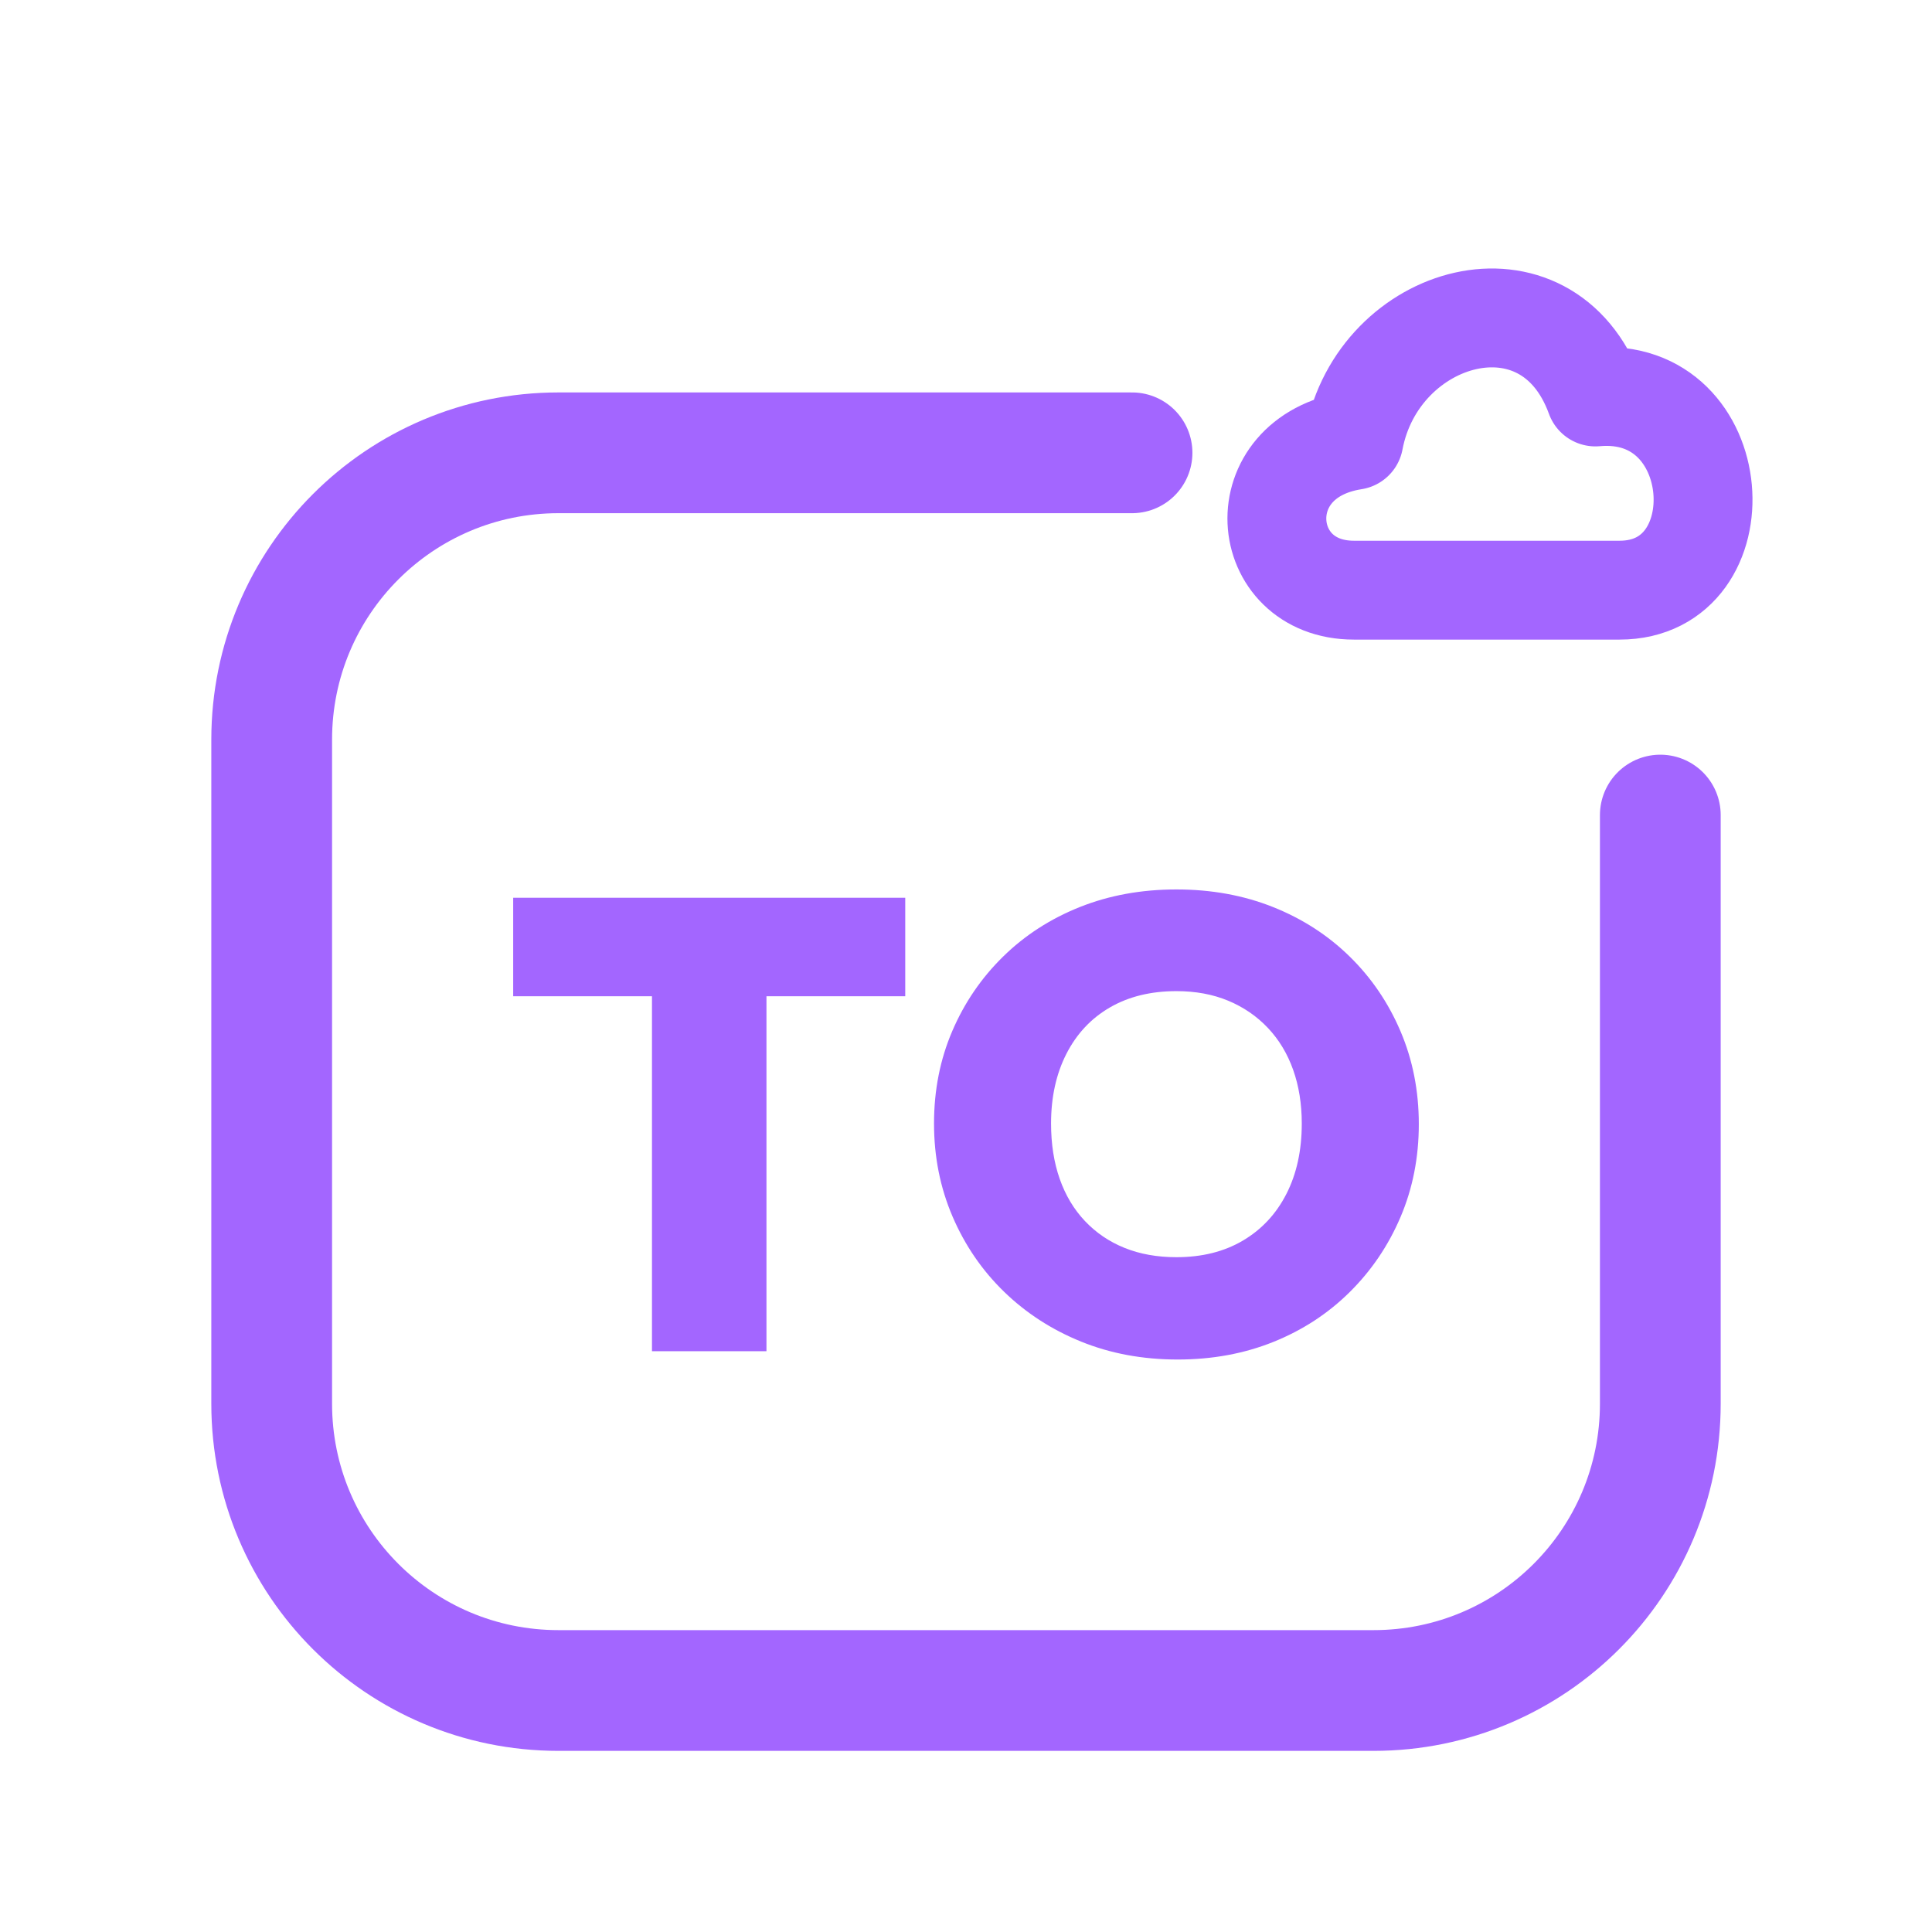
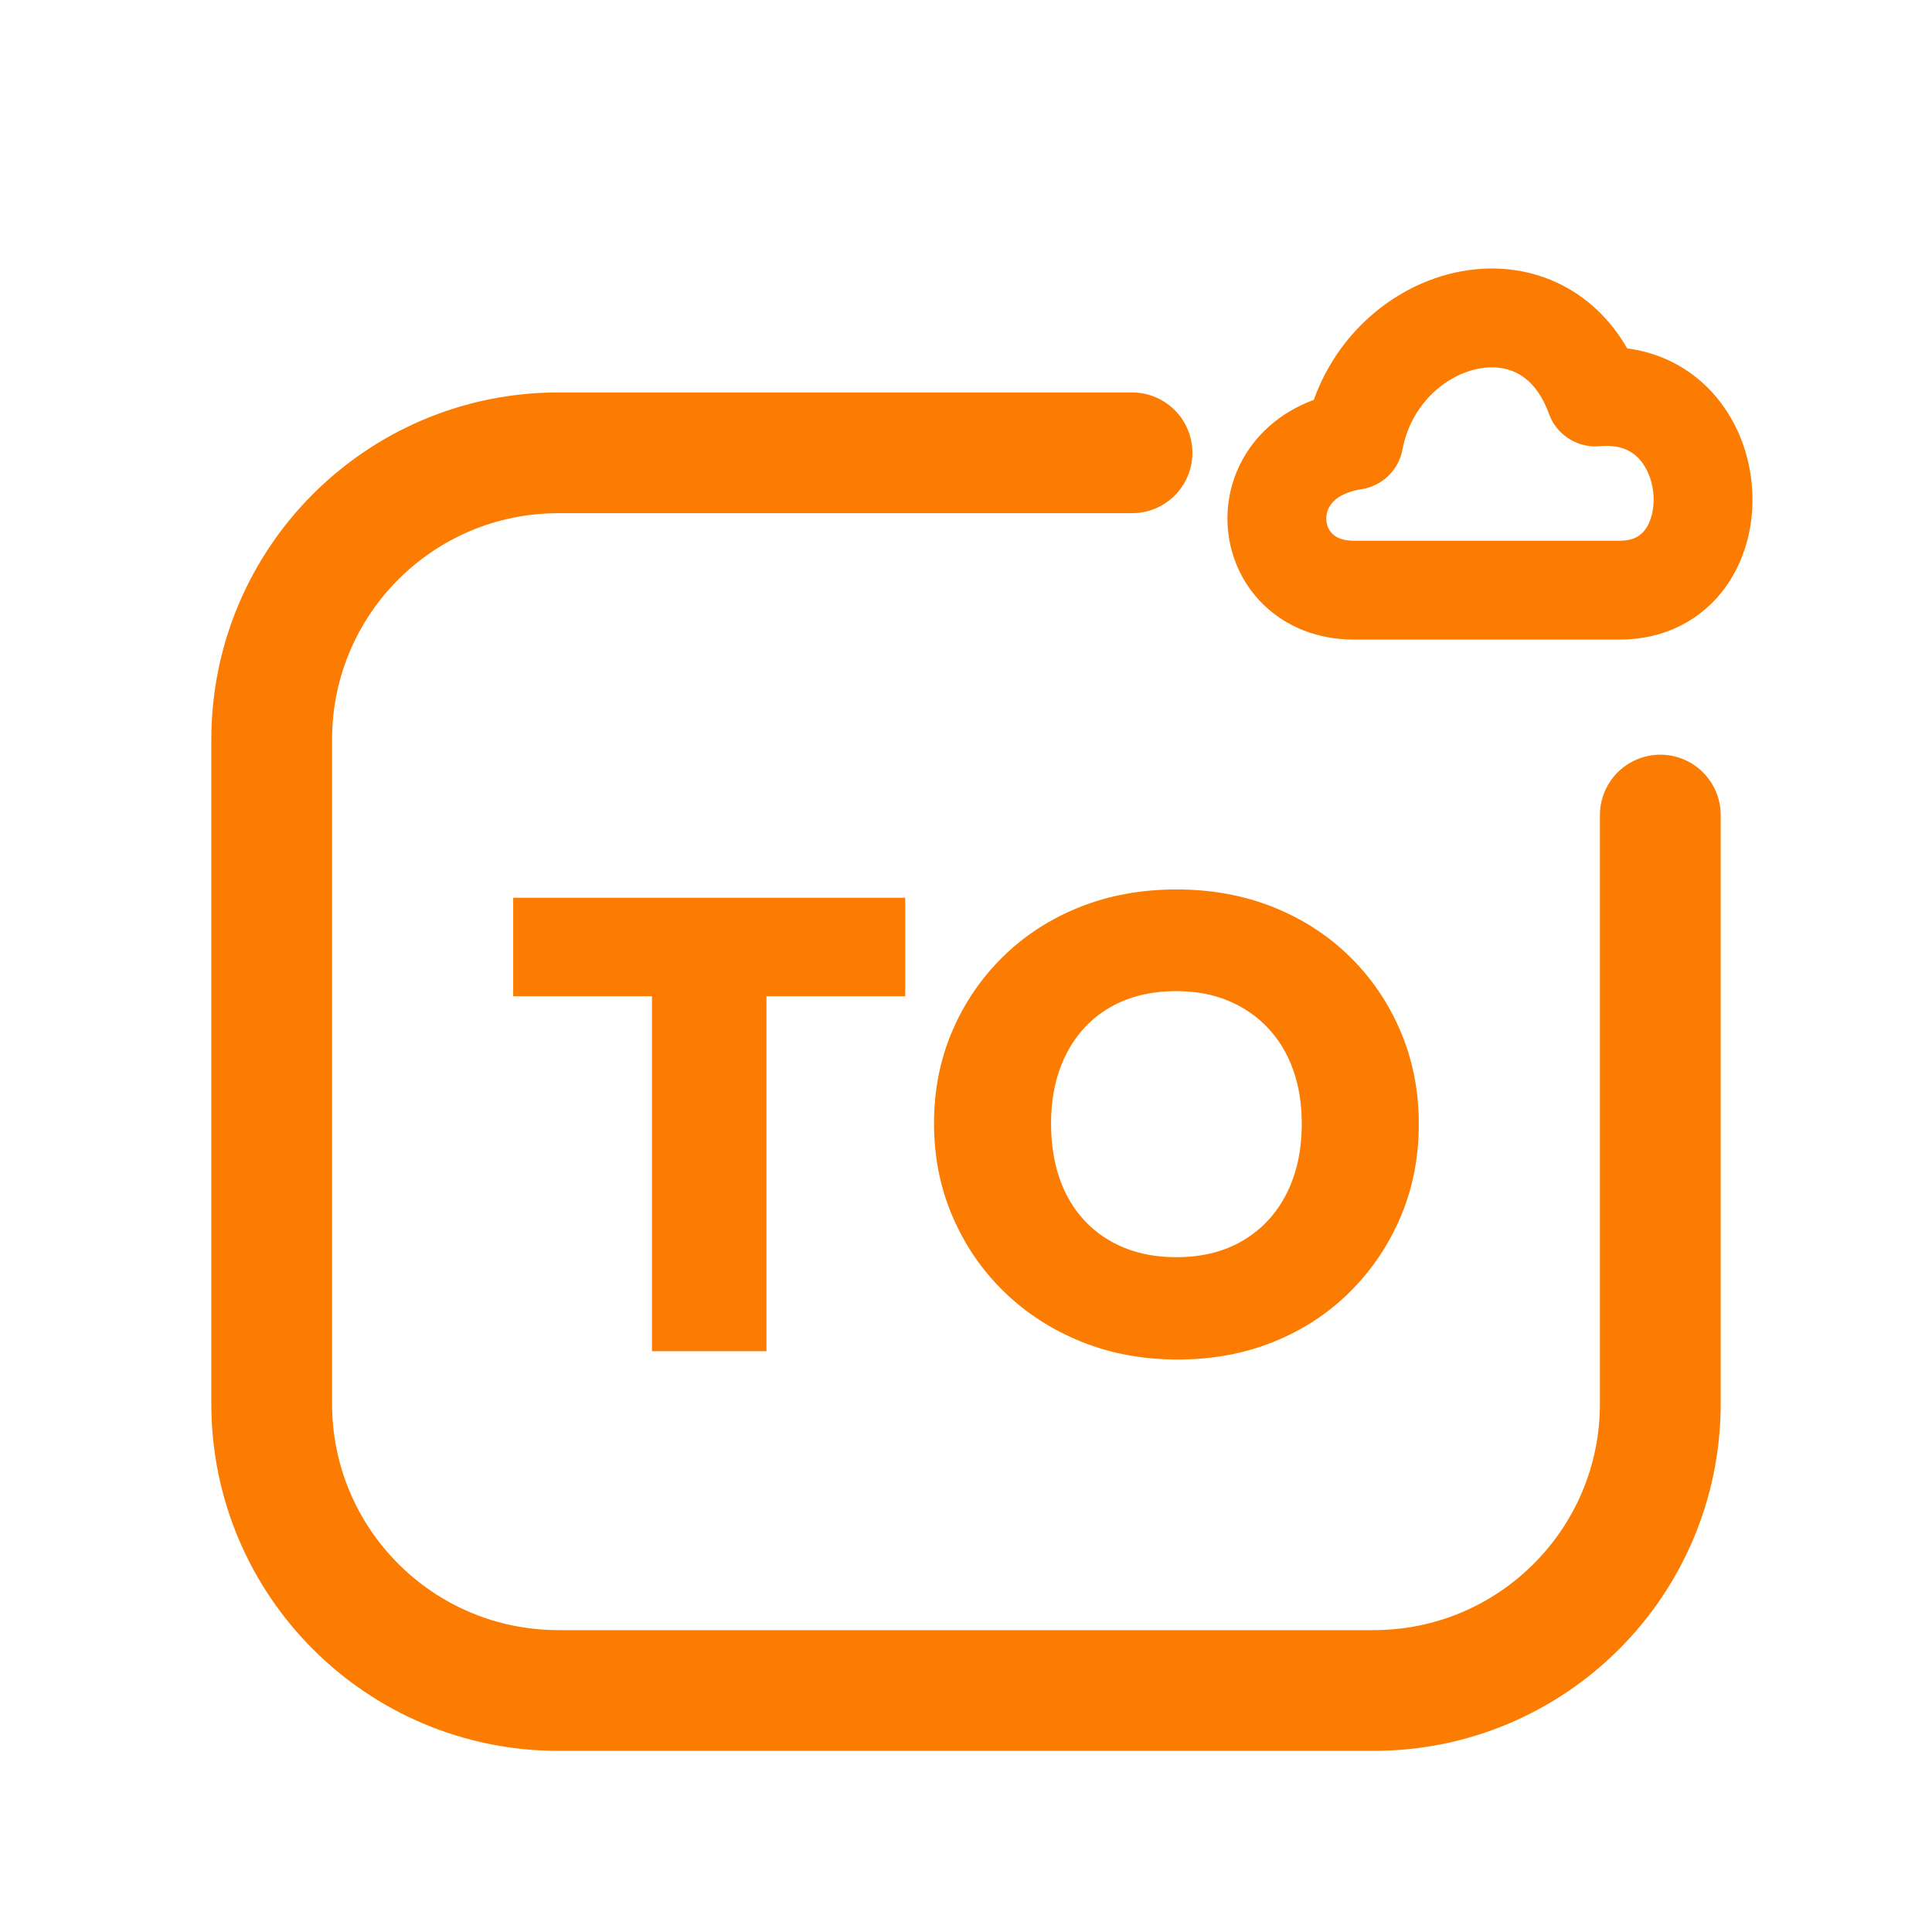
<svg xmlns="http://www.w3.org/2000/svg" viewBox="0 0 512 512" width="512" height="512">
-   <path d="M 300 120 L 148 120 C 106 120 72 154 72 196 L 72 372 C 72 414 106 448 148 448 L 364 448 C 406 448 440 414 440 372 L 440 216" fill="none" stroke="#A366FF" stroke-width="32.0" stroke-linecap="round" stroke-linejoin="round" />
-   <path d="M 358.8 156.4 C 333.2 156.4 330.0 121.2 358.8 116.7 C 365.2 82.8 410.0 70.0 422.8 105.2 C 458.0 102.0 461.2 156.4 429.2 156.4 Z" fill="none" stroke="#A366FF" stroke-width="26.2" stroke-linecap="round" stroke-linejoin="round" />
-   <path d="M172.78 358.085V238.763H203.119V358.085ZM136.0 264.017V237.915H239.898V264.017Z" fill="#A366FF" stroke="none" />
-   <path d="M312.102 360.288Q298.203 360.288 286.508 355.542Q274.814 350.797 266.085 342.322Q257.356 333.847 252.441 322.407Q247.525 310.966 247.525 297.746Q247.525 284.525 252.356 273.254Q257.186 261.983 265.831 253.508Q274.475 245.034 286.169 240.373Q297.864 235.712 311.763 235.712Q325.661 235.712 337.356 240.373Q349.051 245.034 357.695 253.508Q366.339 261.983 371.169 273.339Q376.0 284.695 376.0 297.915Q376.0 311.136 371.169 322.492Q366.339 333.847 357.695 342.407Q349.051 350.966 337.441 355.627Q325.831 360.288 312.102 360.288ZM311.763 333.169Q321.932 333.169 329.39 328.763Q336.847 324.356 340.915 316.39Q344.983 308.424 344.983 297.746Q344.983 289.949 342.695 283.508Q340.407 277.068 336.0 272.407Q331.593 267.746 325.492 265.203Q319.39 262.661 311.763 262.661Q301.593 262.661 294.136 266.983Q286.678 271.305 282.61 279.271Q278.542 287.237 278.542 297.746Q278.542 305.881 280.831 312.407Q283.119 318.932 287.525 323.593Q291.932 328.254 298.034 330.712Q304.136 333.169 311.763 333.169Z" fill="#A366FF" stroke="none" />
+   <path d="M 300 120 L 148 120 C 106 120 72 154 72 196 L 72 372 C 72 414 106 448 148 448 L 364 448 C 406 448 440 414 440 372 L 440 216" fill="none" stroke="#FB7C00" stroke-width="32.0" stroke-linecap="round" stroke-linejoin="round" />
+   <path d="M 358.8 156.4 C 333.2 156.4 330.0 121.2 358.8 116.7 C 365.2 82.8 410.0 70.0 422.8 105.2 C 458.0 102.0 461.2 156.4 429.2 156.4 Z" fill="none" stroke="#FB7C00" stroke-width="26.2" stroke-linecap="round" stroke-linejoin="round" />
+   <path d="M172.78 358.085V238.763H203.119V358.085ZM136.0 264.017V237.915H239.898V264.017Z" fill="#FB7C00" stroke="none" />
+   <path d="M312.102 360.288Q298.203 360.288 286.508 355.542Q274.814 350.797 266.085 342.322Q257.356 333.847 252.441 322.407Q247.525 310.966 247.525 297.746Q247.525 284.525 252.356 273.254Q257.186 261.983 265.831 253.508Q274.475 245.034 286.169 240.373Q297.864 235.712 311.763 235.712Q325.661 235.712 337.356 240.373Q349.051 245.034 357.695 253.508Q366.339 261.983 371.169 273.339Q376.0 284.695 376.0 297.915Q376.0 311.136 371.169 322.492Q366.339 333.847 357.695 342.407Q349.051 350.966 337.441 355.627Q325.831 360.288 312.102 360.288ZM311.763 333.169Q321.932 333.169 329.39 328.763Q336.847 324.356 340.915 316.39Q344.983 308.424 344.983 297.746Q344.983 289.949 342.695 283.508Q340.407 277.068 336.0 272.407Q331.593 267.746 325.492 265.203Q319.39 262.661 311.763 262.661Q301.593 262.661 294.136 266.983Q286.678 271.305 282.61 279.271Q278.542 287.237 278.542 297.746Q278.542 305.881 280.831 312.407Q283.119 318.932 287.525 323.593Q291.932 328.254 298.034 330.712Q304.136 333.169 311.763 333.169Z" fill="#FB7C00" stroke="none" />
</svg>
